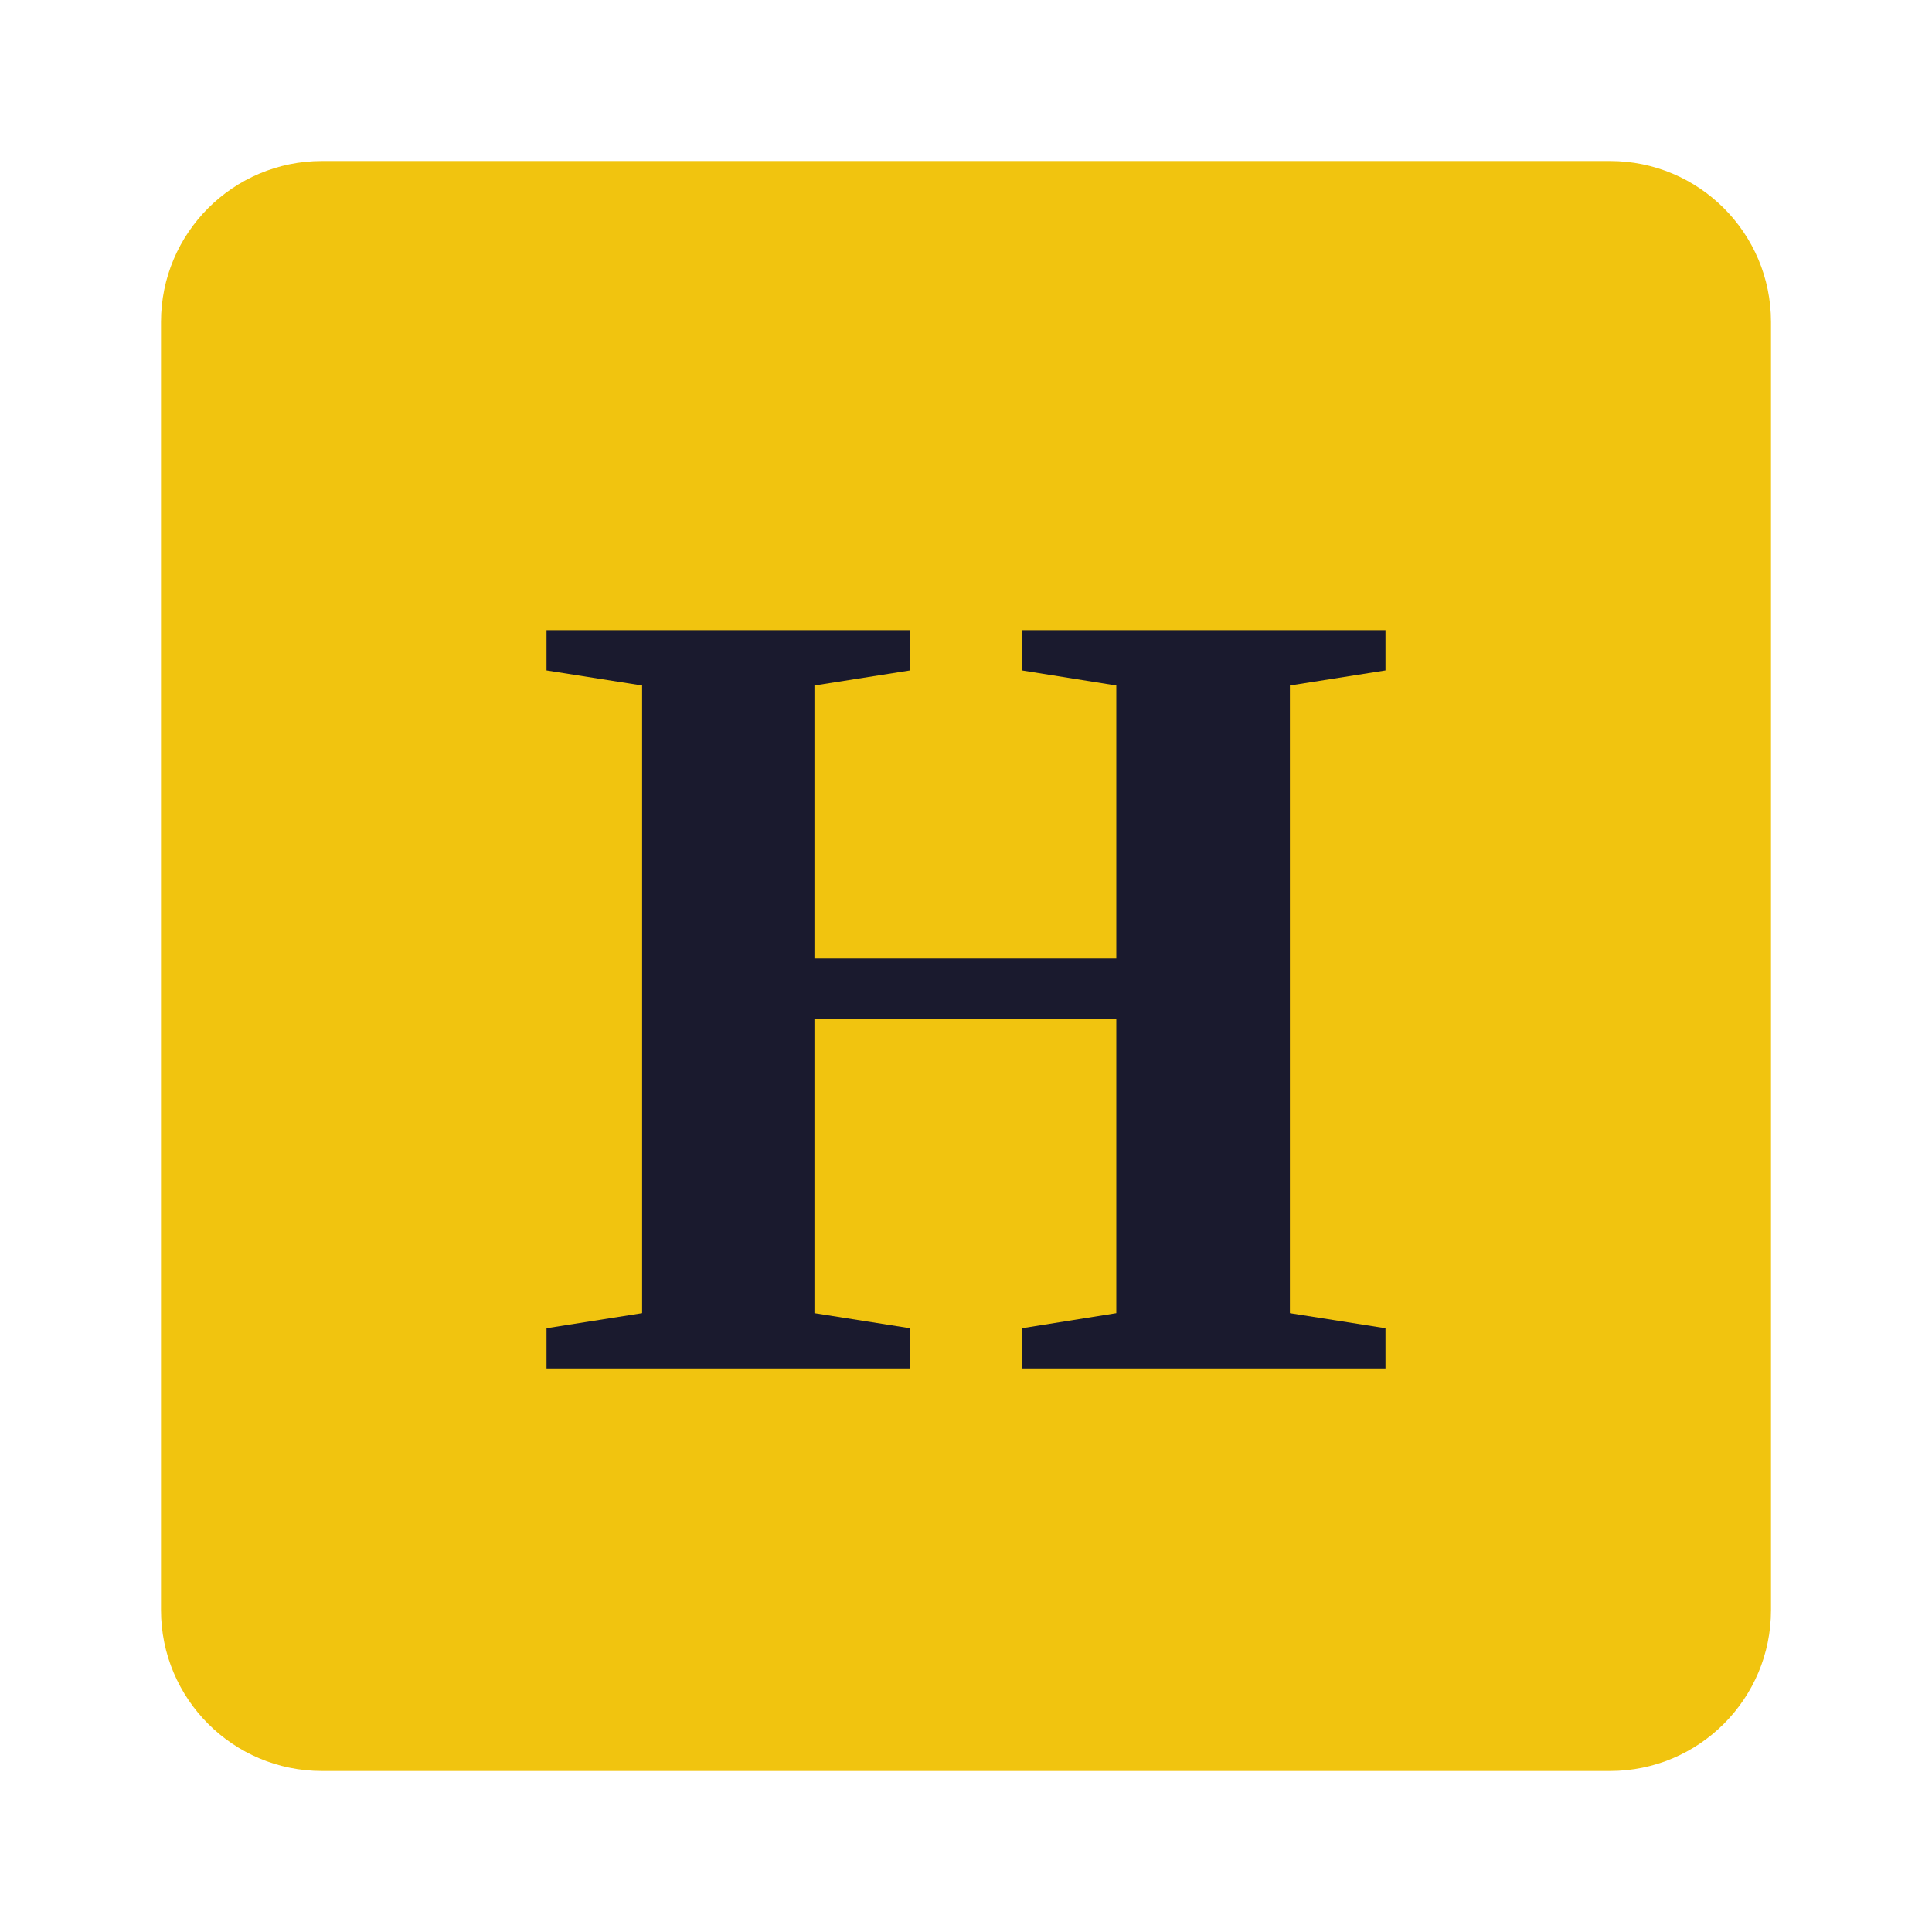
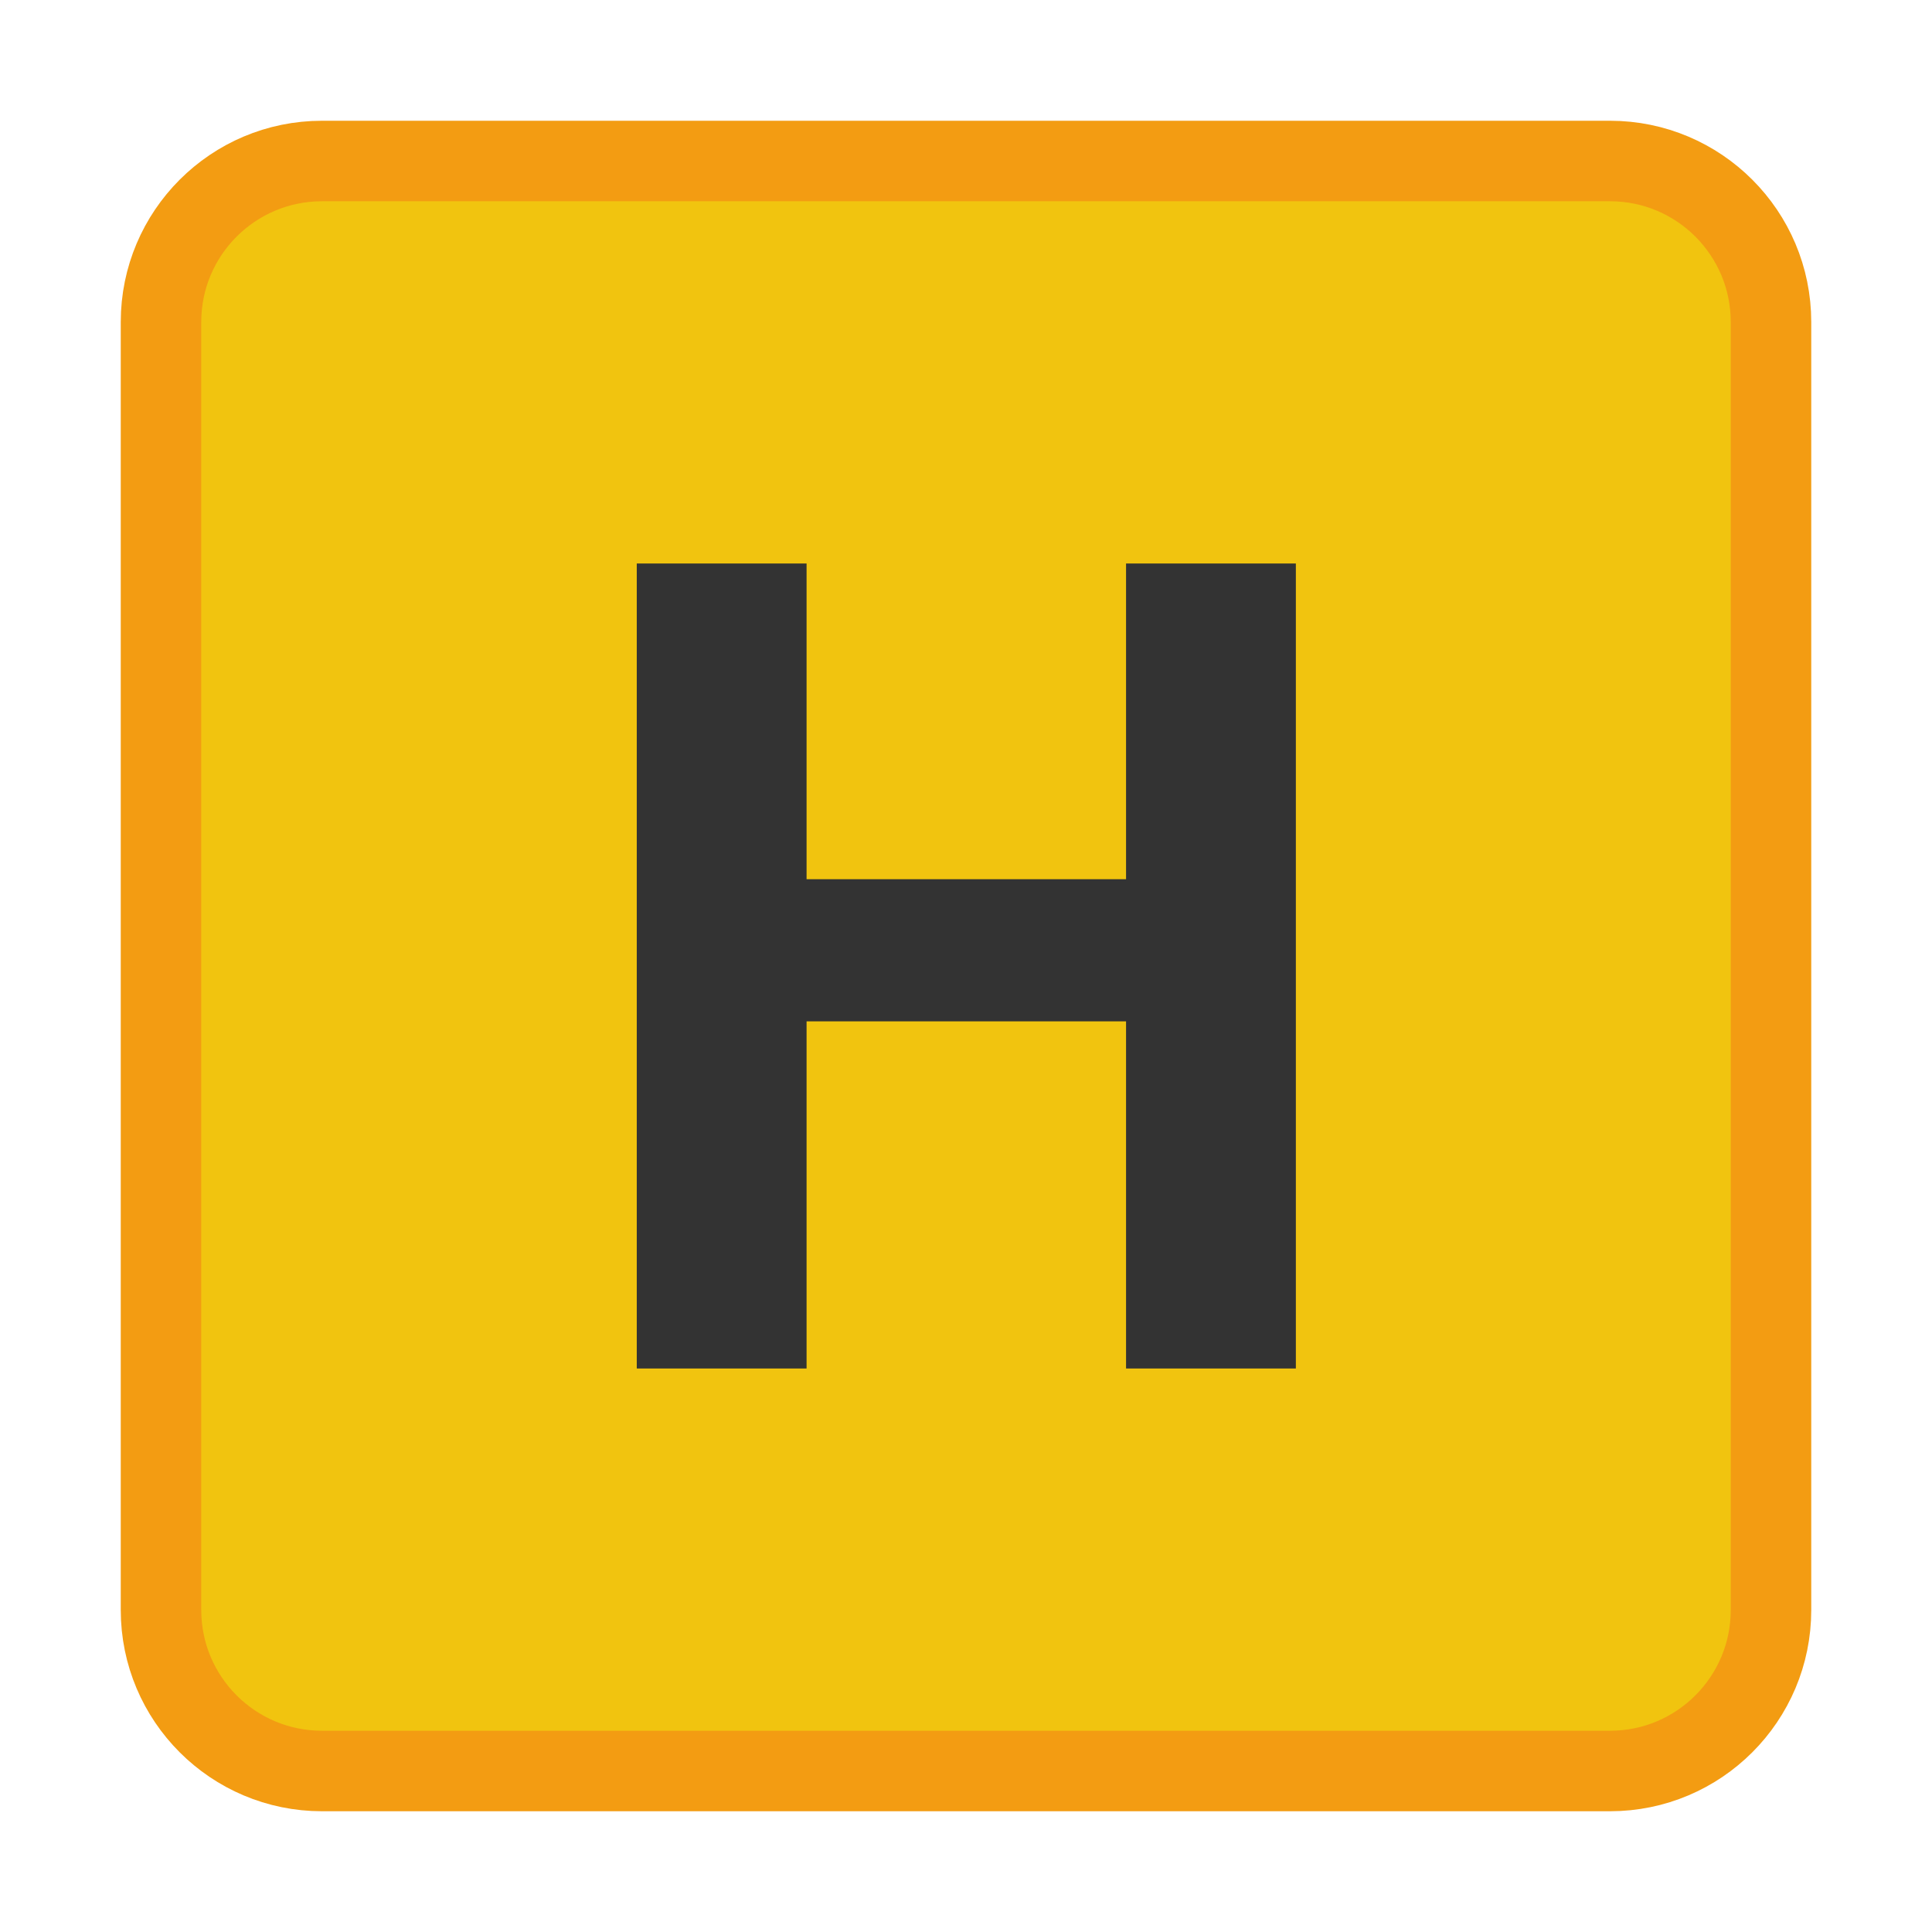
<svg xmlns="http://www.w3.org/2000/svg" viewBox="0 0 24 24">
-   <rect x="2" y="2" width="20" height="20" rx="2" fill="#f1c40f" />
-   <text x="12" y="17" text-anchor="middle" font-size="14" font-weight="bold" fill="#1a1a2e">H</text>
+   <rect x="2" y="2" width="20" height="20" rx="2" fill="#f1c40f" stroke="#f39c12" stroke-width="1" />
+   <text x="12" y="17" text-anchor="middle" font-family="sans-serif" font-weight="bold" font-size="14" fill="#333">H</text>
</svg>
